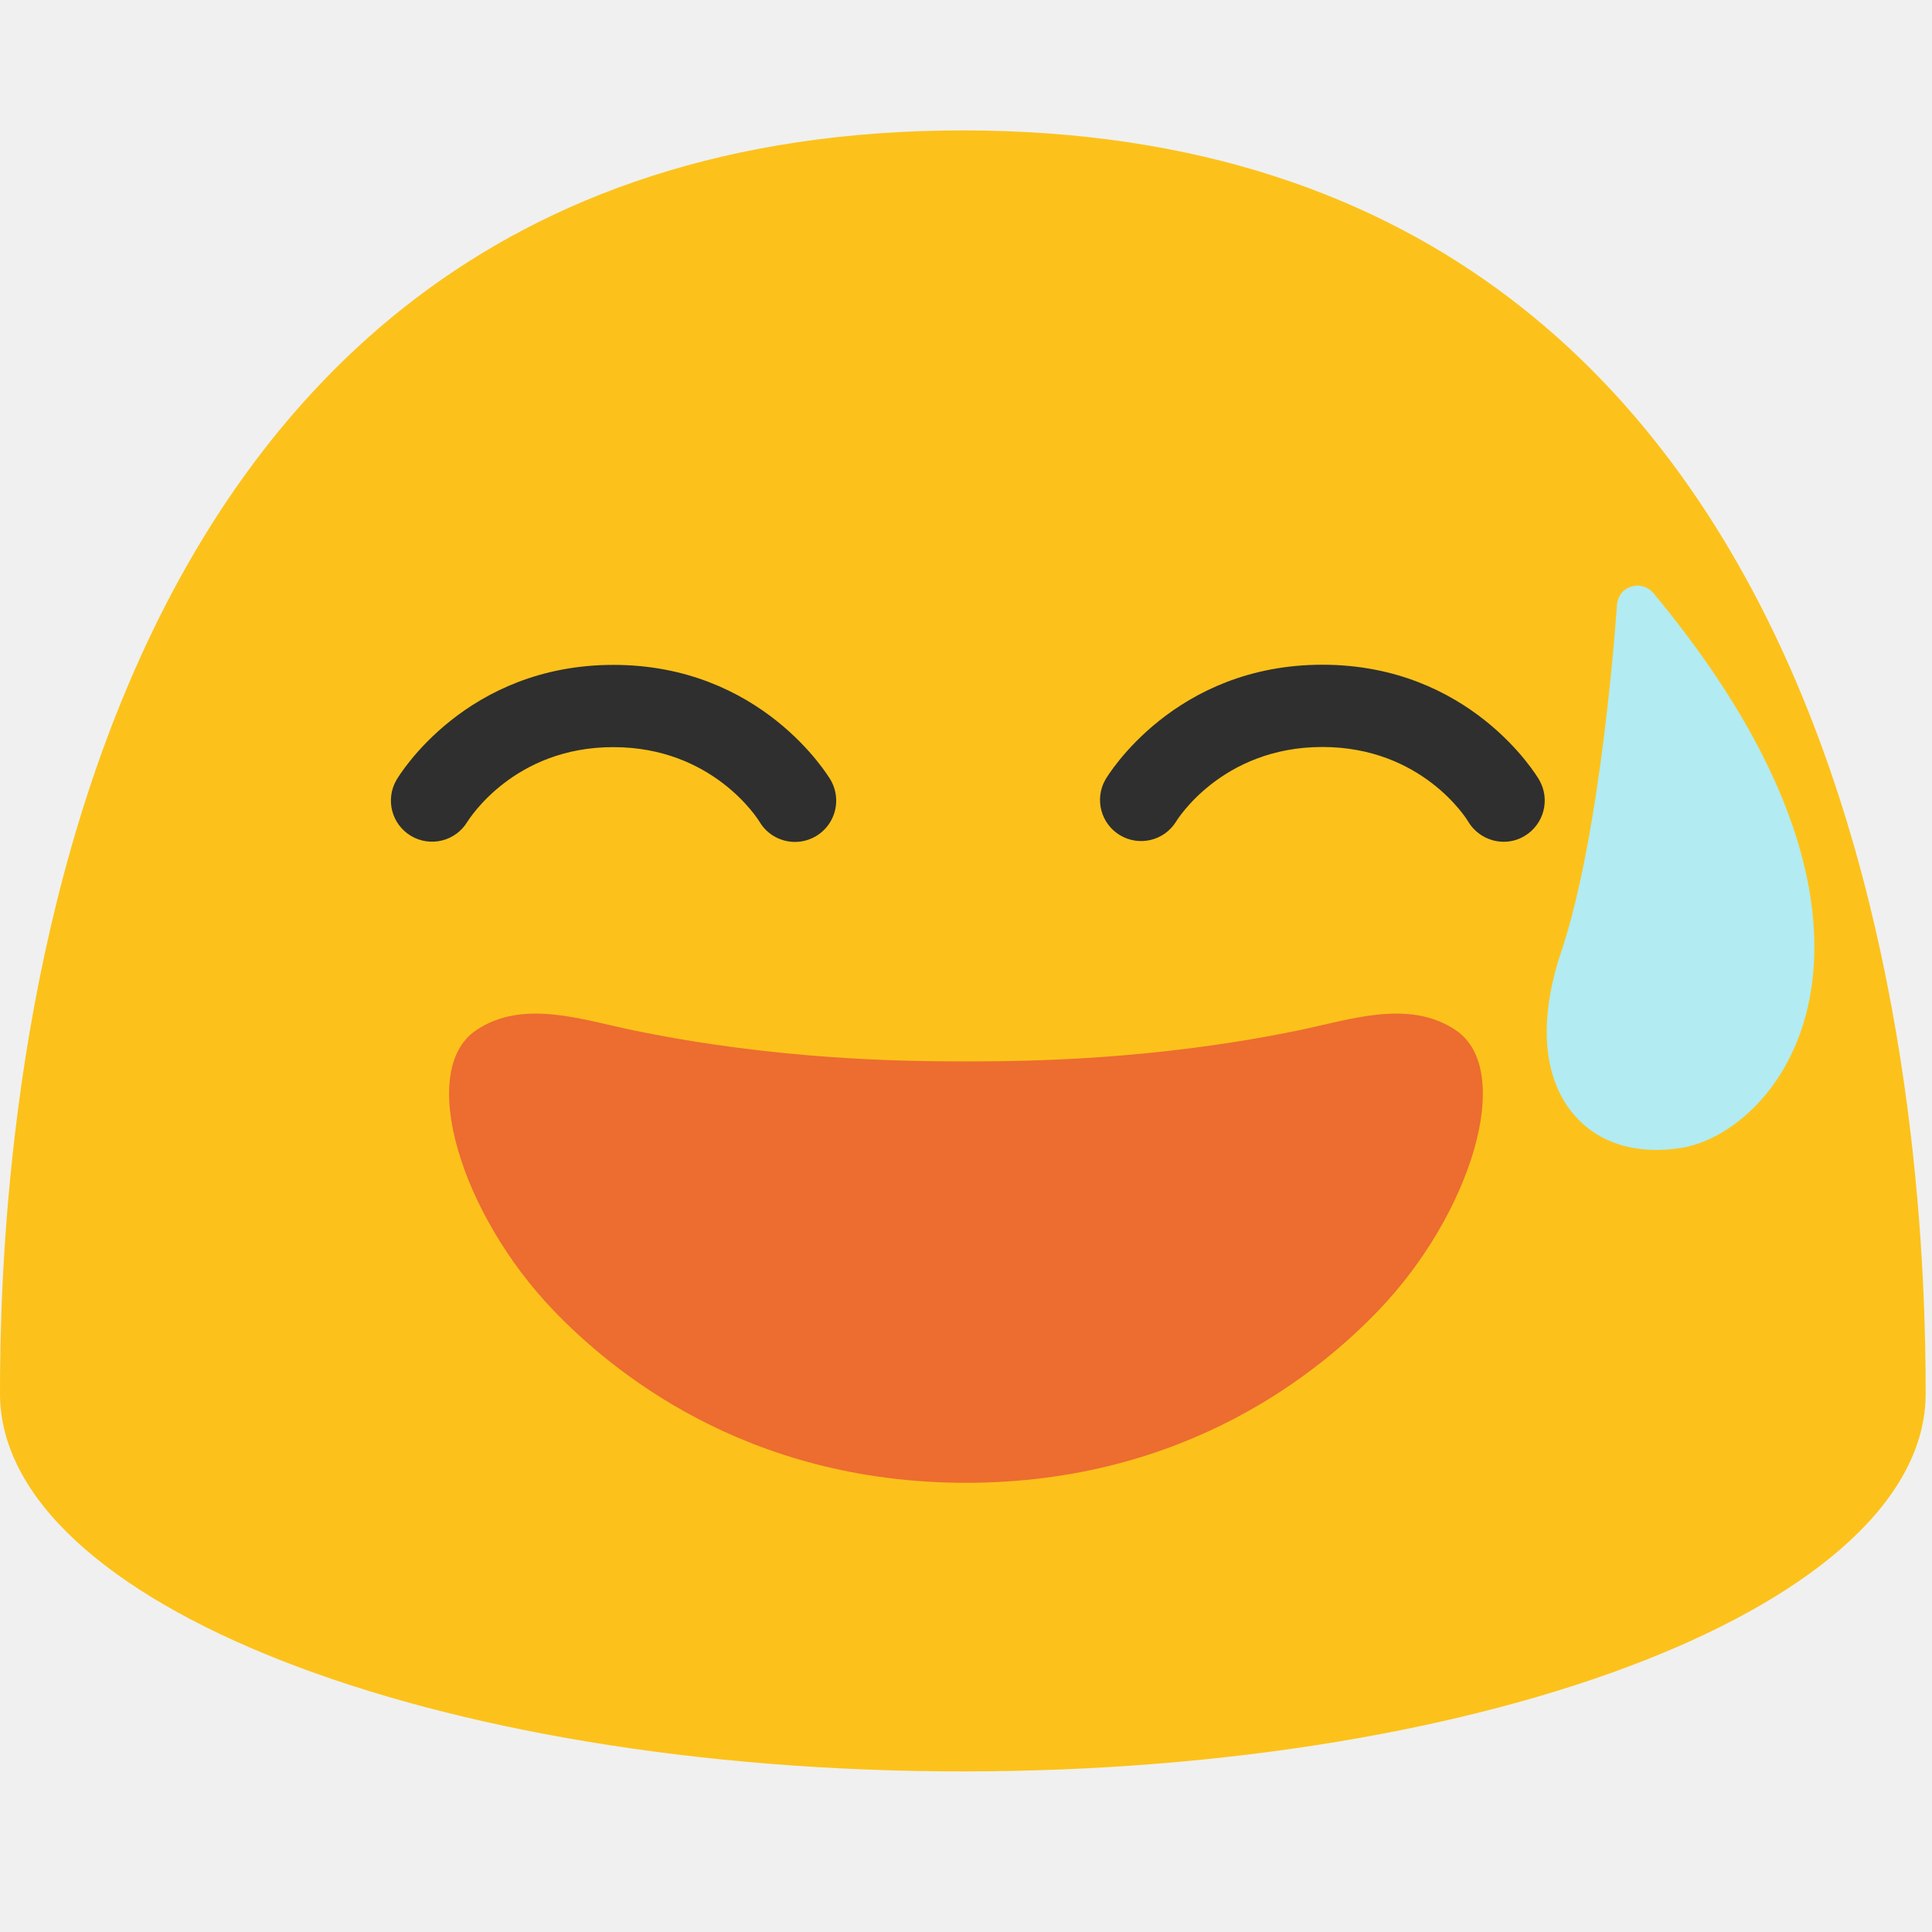
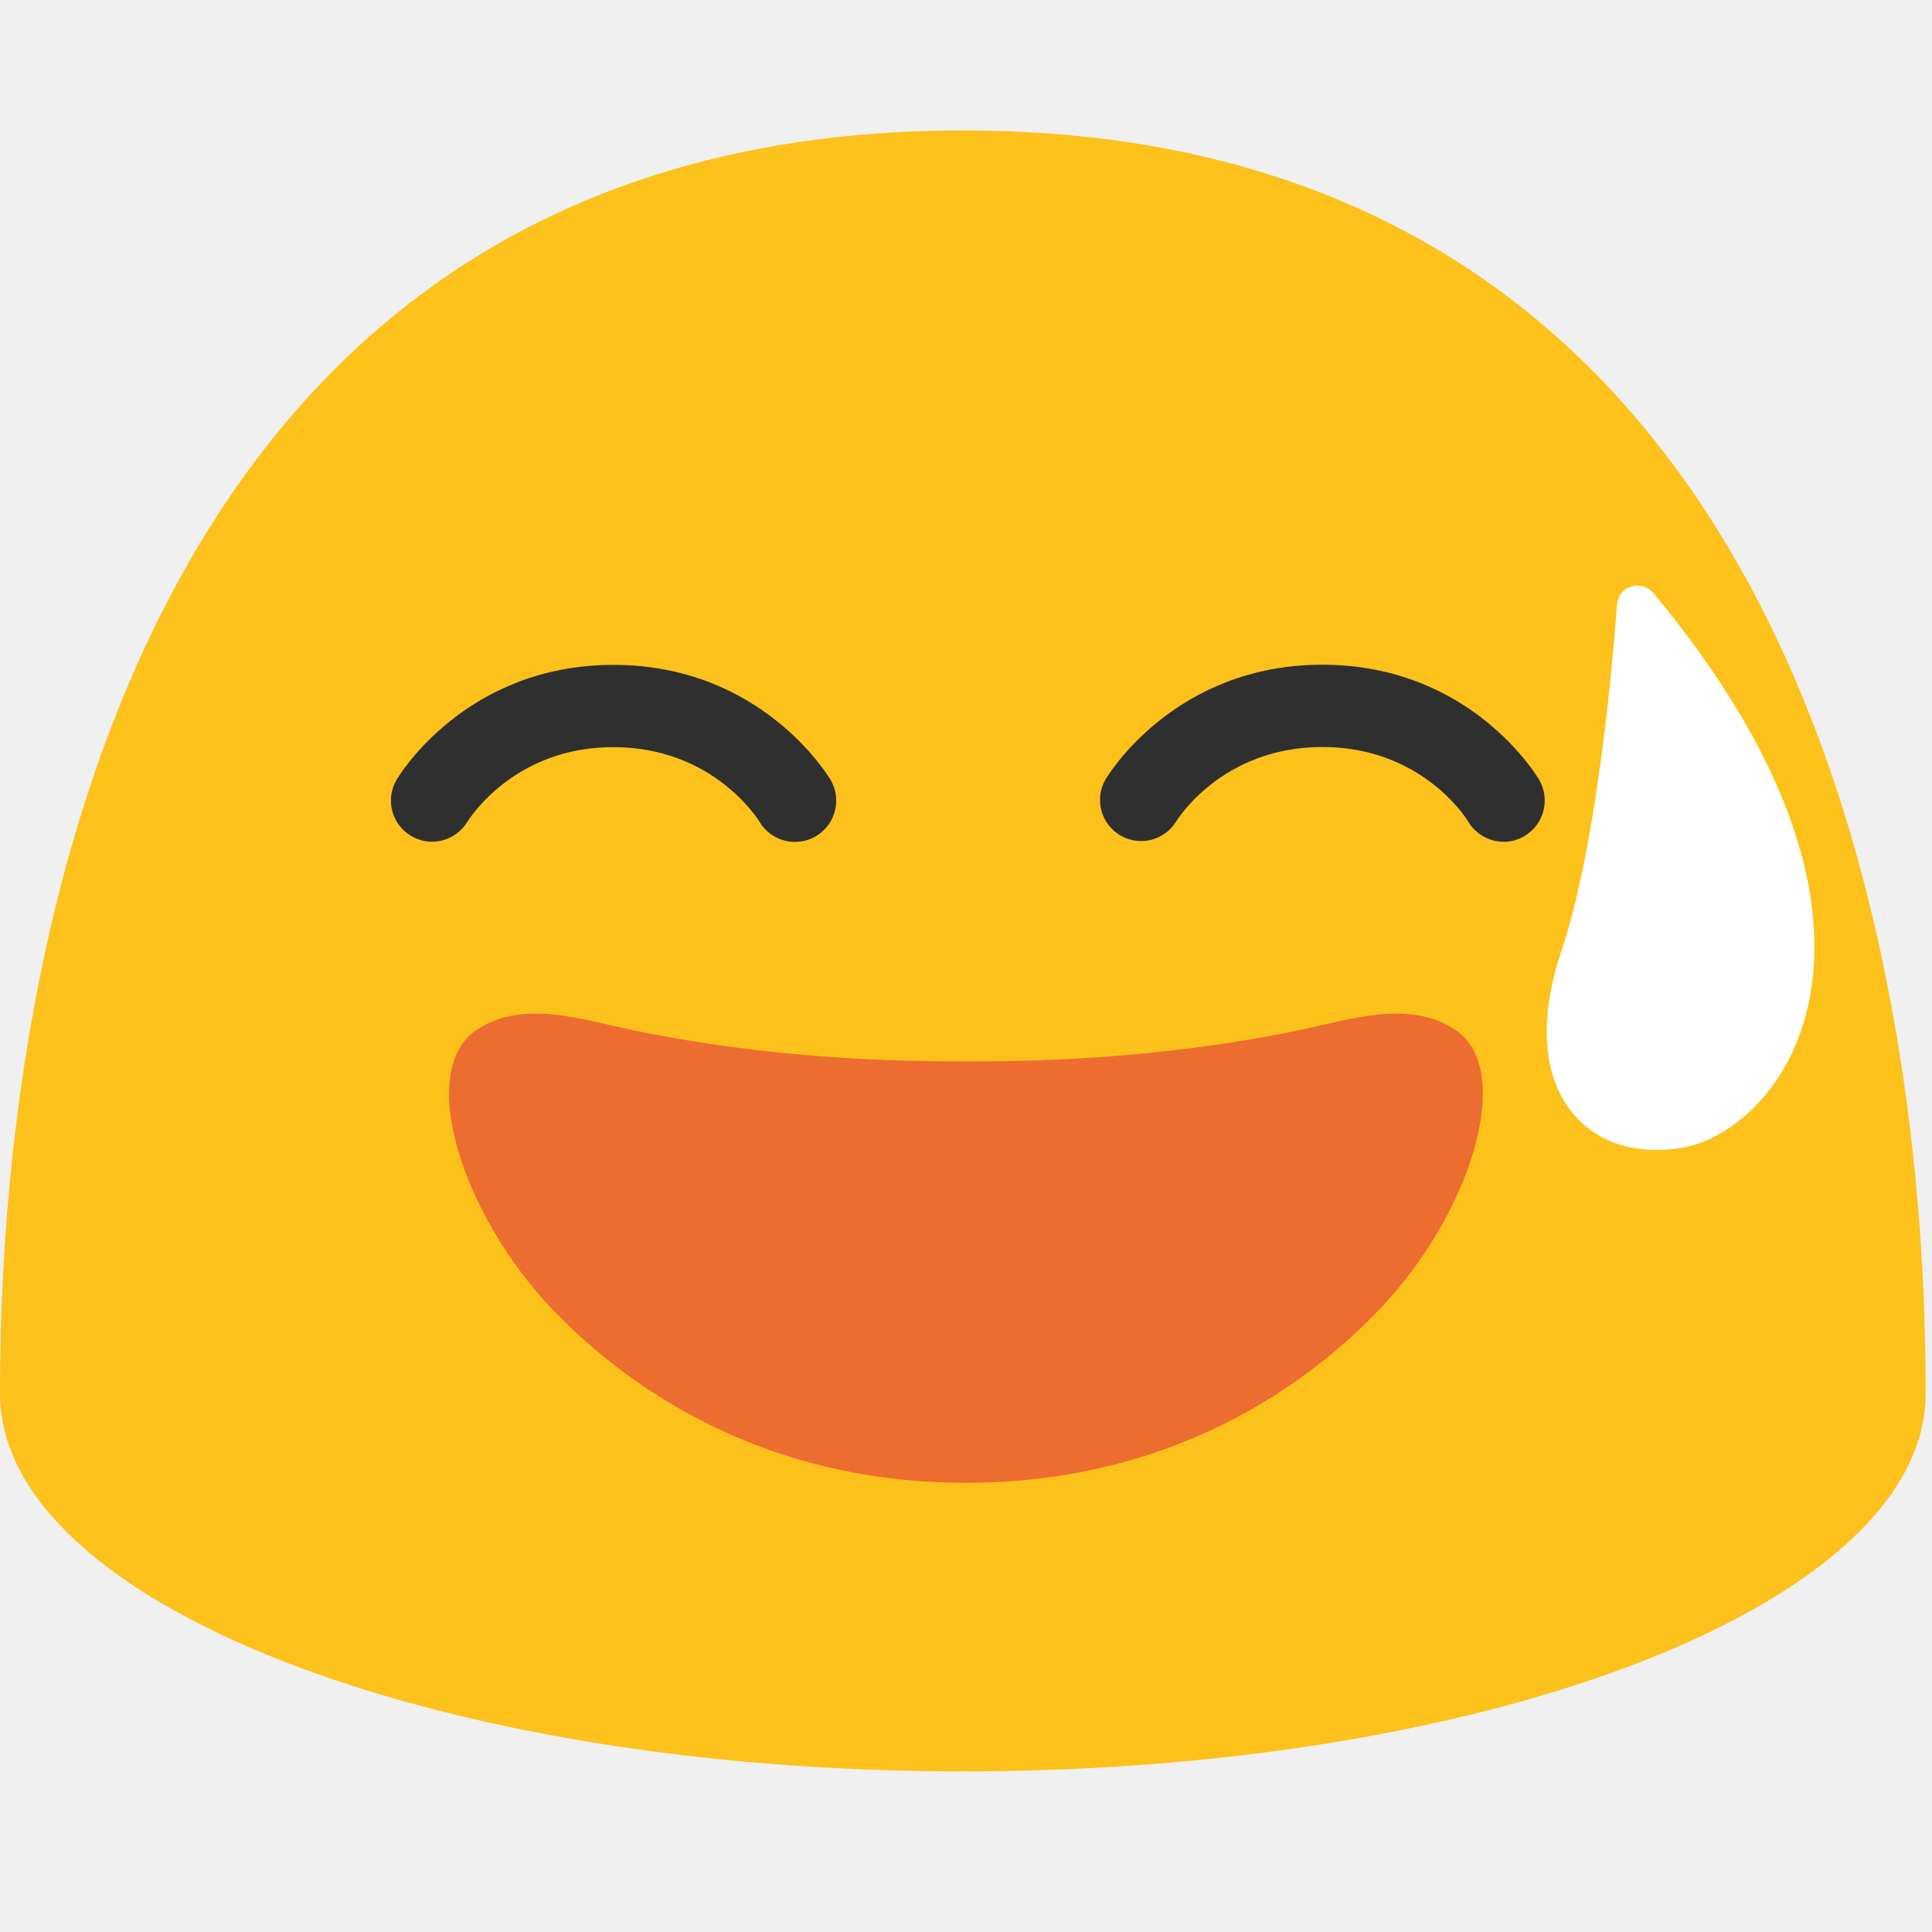
<svg xmlns="http://www.w3.org/2000/svg" width="128" height="128" version="1.1" id="svg11486">
  <defs id="defs11490" />
  <path d="M63.79 8.64C1.48 8.64 0 78.5 0 92.33c0 13.83 28.56 25.03 63.79 25.03 35.24 0 63.79-11.21 63.79-25.03 0-13.83-1.47-83.69-63.79-83.69z" fill="#fcc21b" id="path11476" />
  <g fill="#2f2f2f" id="g11480">
    <path d="M30.96 54.45a2.728 2.728 0 0 1-3.73.93 2.72 2.72 0 0 1-.96-3.71c.18-.31 4.6-7.62 14.37-7.62 9.78 0 14.2 7.31 14.39 7.62a2.735 2.735 0 0 1-2.36 4.11c-.92 0-1.83-.47-2.34-1.32-.13-.22-3.12-4.96-9.69-4.96-6.57-.01-9.54 4.74-9.68 4.95zM101 55.39c-.43.26-.91.38-1.37.38-.94 0-1.85-.49-2.36-1.34-.11-.2-3.08-4.94-9.66-4.94-6.69 0-9.66 4.89-9.69 4.94a2.724 2.724 0 0 1-4.69-2.77c.18-.31 4.6-7.62 14.38-7.62 9.77 0 14.18 7.31 14.36 7.62.76 1.3.32 2.97-.97 3.73z" id="path11478" />
  </g>
-   <path d="M119.19 68.66c-1.68 4.5-5.13 6.96-7.79 7.39-2.99.48-5.52-.31-7.14-2.22-2.05-2.42-2.34-6.23-.84-10.73 2.73-8.09 3.69-22.88 3.71-23.02.04-.57.39-1.05.94-1.21.53-.19 1.11 0 1.48.43 12.37 14.92 11.36 24.8 9.64 29.36z" fill="#fff" id="path11482" style="fill:#b2ebf2;fill-opacity:1" />
+   <path d="M119.19 68.66c-1.68 4.5-5.13 6.96-7.79 7.39-2.99.48-5.52-.31-7.14-2.22-2.05-2.42-2.34-6.23-.84-10.73 2.73-8.09 3.69-22.88 3.71-23.02.04-.57.39-1.05.94-1.21.53-.19 1.11 0 1.48.43 12.37 14.92 11.36 24.8 9.64 29.36z" fill="#fff" id="path11482" style="fill:#ffffff;fill-opacity:1" />
  <path d="M96.46 68.26c-3.09-2.09-6.98-.71-10.42 0-9.58 1.98-18 2.06-22.04 2.06s-12.46-.08-22.04-2.06c-3.44-.71-7.33-2.09-10.42 0-3.92 2.65-1.03 12.15 5.14 18.57C40.41 90.71 49.29 98.24 64 98.24s23.59-7.53 27.32-11.41c6.17-6.42 9.05-15.92 5.14-18.57z" fill="#ed6c30" id="path11484" />
</svg>
